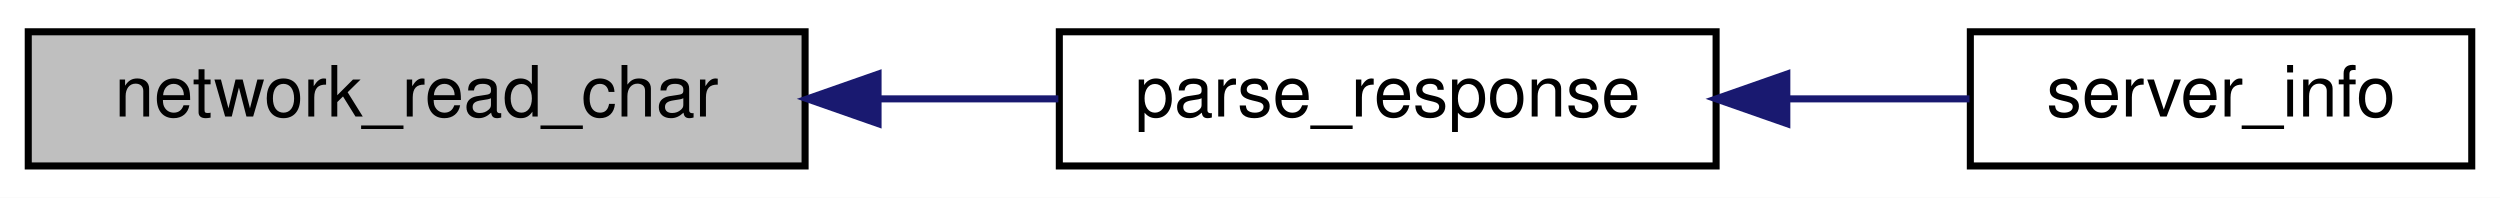
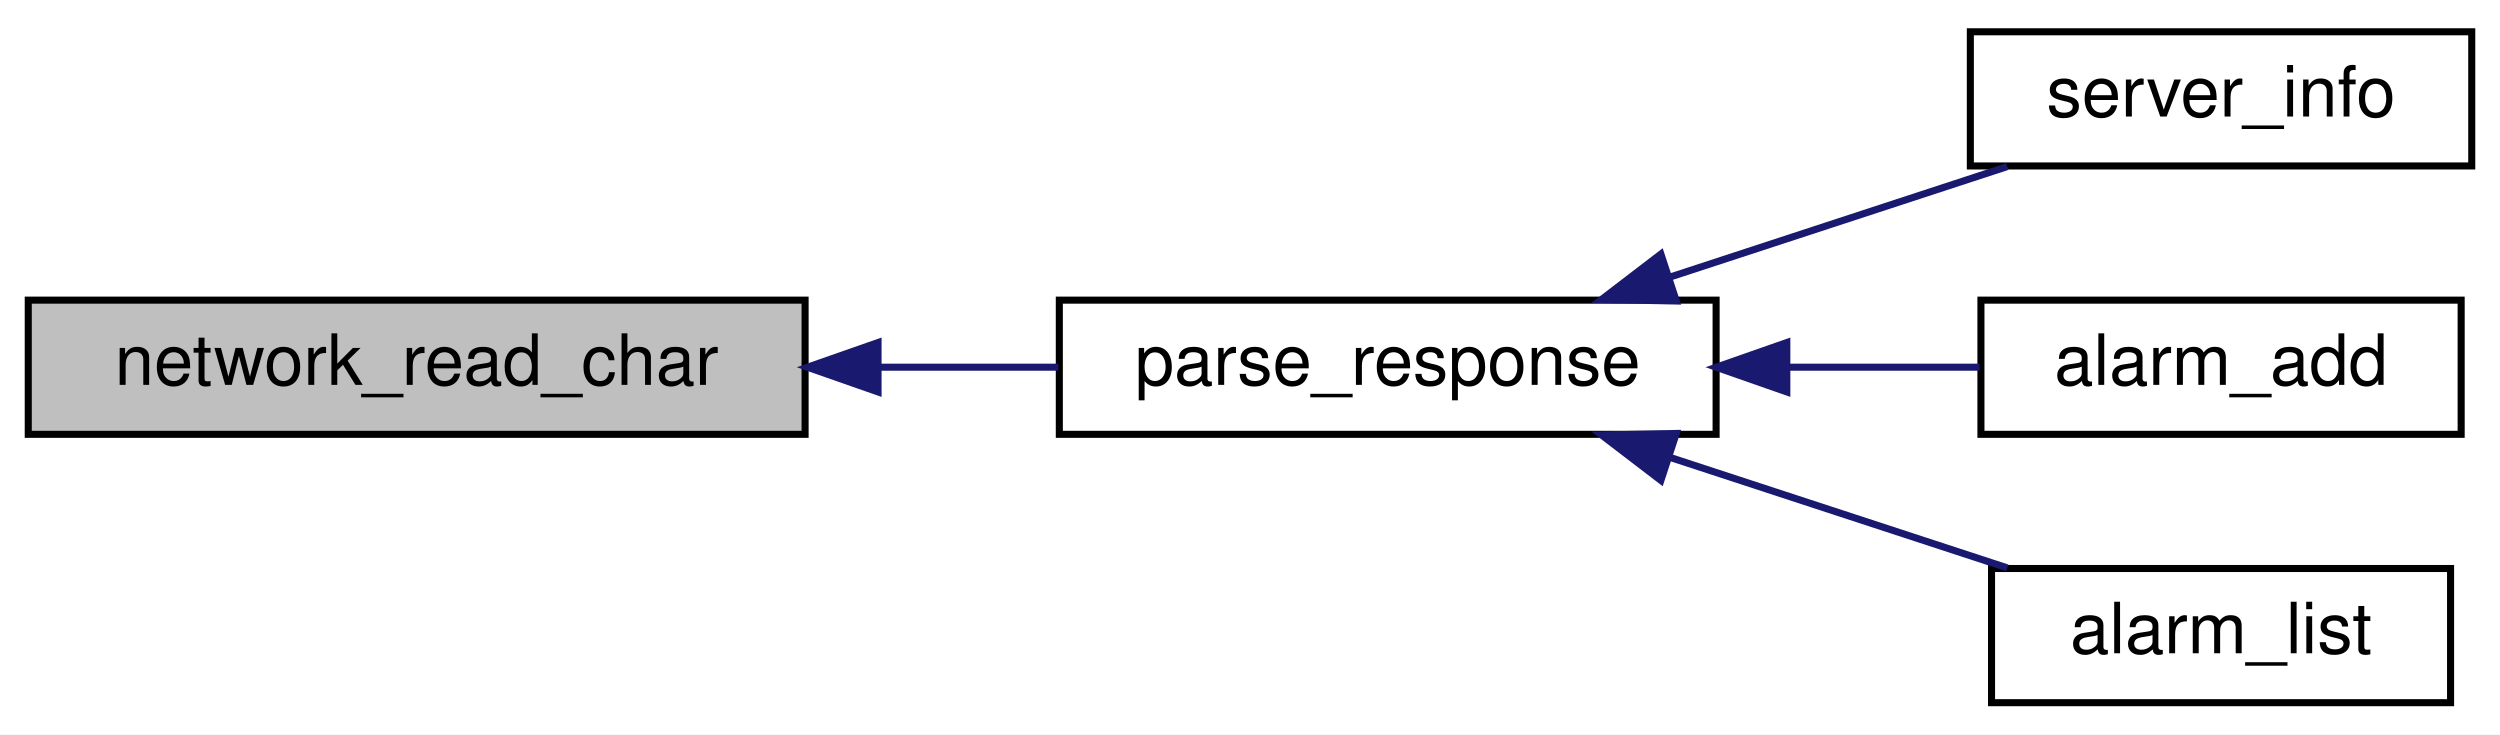
- <svg xmlns="http://www.w3.org/2000/svg" xmlns:xlink="http://www.w3.org/1999/xlink" width="354pt" height="28pt" viewBox="0.00 0.00 354.00 28.00">
-   <g id="graph0" class="graph" transform="scale(1 1) rotate(0) translate(4 24)">
-     <polygon fill="white" stroke="none" points="-4,4 -4,-24 350,-24 350,4 -4,4" />
+ <svg xmlns="http://www.w3.org/2000/svg" xmlns:xlink="http://www.w3.org/1999/xlink" width="354pt" height="104pt" viewBox="0.00 0.00 354.00 104.00">
+   <g id="graph0" class="graph" transform="scale(1 1) rotate(0) translate(4 100)">
+     <polygon fill="white" stroke="none" points="-4,4 -4,-100 350,-100 350,4 -4,4" />
    <g id="node1" class="node">
-       <polygon fill="#bfbfbf" stroke="black" points="0,-0.5 0,-19.5 110,-19.5 110,-0.5 0,-0.5" />
-       <text text-anchor="middle" x="55" y="-7.5" font-family="Helvetica,sans-Serif" font-size="10.00">network_read_char</text>
+       <polygon fill="#bfbfbf" stroke="black" points="0,-38.5 0,-57.5 110,-57.5 110,-38.5 0,-38.5" />
+       <text text-anchor="middle" x="55" y="-45.5" font-family="Helvetica,sans-Serif" font-size="10.00">network_read_char</text>
    </g>
    <g id="node2" class="node">
      <g id="a_node2">
        <a xlink:href="protocol__utils_8h.html#a4b463fcc042e8f1ab593b1c0811d8f74" target="_top" xlink:title="Read and parse a response from the server. ">
-           <polygon fill="white" stroke="black" points="146,-0.5 146,-19.5 239,-19.5 239,-0.5 146,-0.5" />
-           <text text-anchor="middle" x="192.5" y="-7.5" font-family="Helvetica,sans-Serif" font-size="10.00">parse_response</text>
+           <polygon fill="white" stroke="black" points="146,-38.5 146,-57.5 239,-57.5 239,-38.5 146,-38.5" />
+           <text text-anchor="middle" x="192.5" y="-45.5" font-family="Helvetica,sans-Serif" font-size="10.00">parse_response</text>
        </a>
      </g>
    </g>
    <g id="edge1" class="edge">
-       <path fill="none" stroke="midnightblue" d="M120.372,-10C128.982,-10 137.665,-10 145.862,-10" />
-       <polygon fill="midnightblue" stroke="midnightblue" points="120.332,-6.5 110.332,-10 120.332,-13.5 120.332,-6.5" />
+       <path fill="none" stroke="midnightblue" d="M120.372,-48C128.982,-48 137.665,-48 145.862,-48" />
+       <polygon fill="midnightblue" stroke="midnightblue" points="120.332,-44.5 110.332,-48 120.332,-51.5 120.332,-44.5" />
    </g>
    <g id="node3" class="node">
      <g id="a_node3">
-         <a xlink:href="protocol__utils_8h.html#adffc5503f5f4252925985ed3b9a5dac5" target="_top" xlink:title="Print out some basic info about a morgenlichtd server. ">
-           <polygon fill="white" stroke="black" points="275,-0.5 275,-19.5 346,-19.5 346,-0.5 275,-0.5" />
-           <text text-anchor="middle" x="310.5" y="-7.5" font-family="Helvetica,sans-Serif" font-size="10.00">server_info</text>
+         <a xlink:href="protocol__utils_8h.html#a5d206893e677c3fd59b8a39fa36525c4" target="_top" xlink:title="Print out some basic info about a morgenlichtd server. ">
+           <polygon fill="white" stroke="black" points="275,-76.5 275,-95.5 346,-95.5 346,-76.5 275,-76.5" />
+           <text text-anchor="middle" x="310.5" y="-83.5" font-family="Helvetica,sans-Serif" font-size="10.00">server_info</text>
        </a>
      </g>
    </g>
    <g id="edge2" class="edge">
-       <path fill="none" stroke="midnightblue" d="M249.209,-10C257.963,-10 266.787,-10 274.88,-10" />
-       <polygon fill="midnightblue" stroke="midnightblue" points="249.013,-6.5 239.013,-10 249.013,-13.5 249.013,-6.5" />
+       <path fill="none" stroke="midnightblue" d="M232.653,-60.826C248.218,-65.925 265.814,-71.689 280.238,-76.414" />
+       <polygon fill="midnightblue" stroke="midnightblue" points="233.364,-57.376 222.772,-57.589 231.185,-64.028 233.364,-57.376" />
+     </g>
+     <g id="node4" class="node">
+       <g id="a_node4">
+         <a xlink:href="protocol__utils_8h.html#abcc9f0aee09649afac92089027fcaf8c" target="_top" xlink:title="Add a new alarm or update an existing one. ">
+           <polygon fill="white" stroke="black" points="276.5,-38.5 276.5,-57.5 344.5,-57.5 344.5,-38.5 276.5,-38.5" />
+           <text text-anchor="middle" x="310.5" y="-45.5" font-family="Helvetica,sans-Serif" font-size="10.00">alarm_add</text>
+         </a>
+       </g>
+     </g>
+     <g id="edge3" class="edge">
+       <path fill="none" stroke="midnightblue" d="M249.052,-48C258.375,-48 267.783,-48 276.31,-48" />
+       <polygon fill="midnightblue" stroke="midnightblue" points="249.013,-44.5 239.013,-48 249.013,-51.5 249.013,-44.5" />
+     </g>
+     <g id="node5" class="node">
+       <g id="a_node5">
+         <a xlink:href="protocol__utils_8h.html#abbb1b92bcb4acb02653d3392866b99fc" target="_top" xlink:title="List all alarms on the server. ">
+           <polygon fill="white" stroke="black" points="278,-0.5 278,-19.5 343,-19.5 343,-0.5 278,-0.5" />
+           <text text-anchor="middle" x="310.5" y="-7.5" font-family="Helvetica,sans-Serif" font-size="10.00">alarm_list</text>
+         </a>
+       </g>
+     </g>
+     <g id="edge4" class="edge">
+       <path fill="none" stroke="midnightblue" d="M232.653,-35.174C248.218,-30.075 265.814,-24.311 280.238,-19.586" />
+       <polygon fill="midnightblue" stroke="midnightblue" points="231.185,-31.972 222.772,-38.411 233.364,-38.624 231.185,-31.972" />
    </g>
  </g>
</svg>
